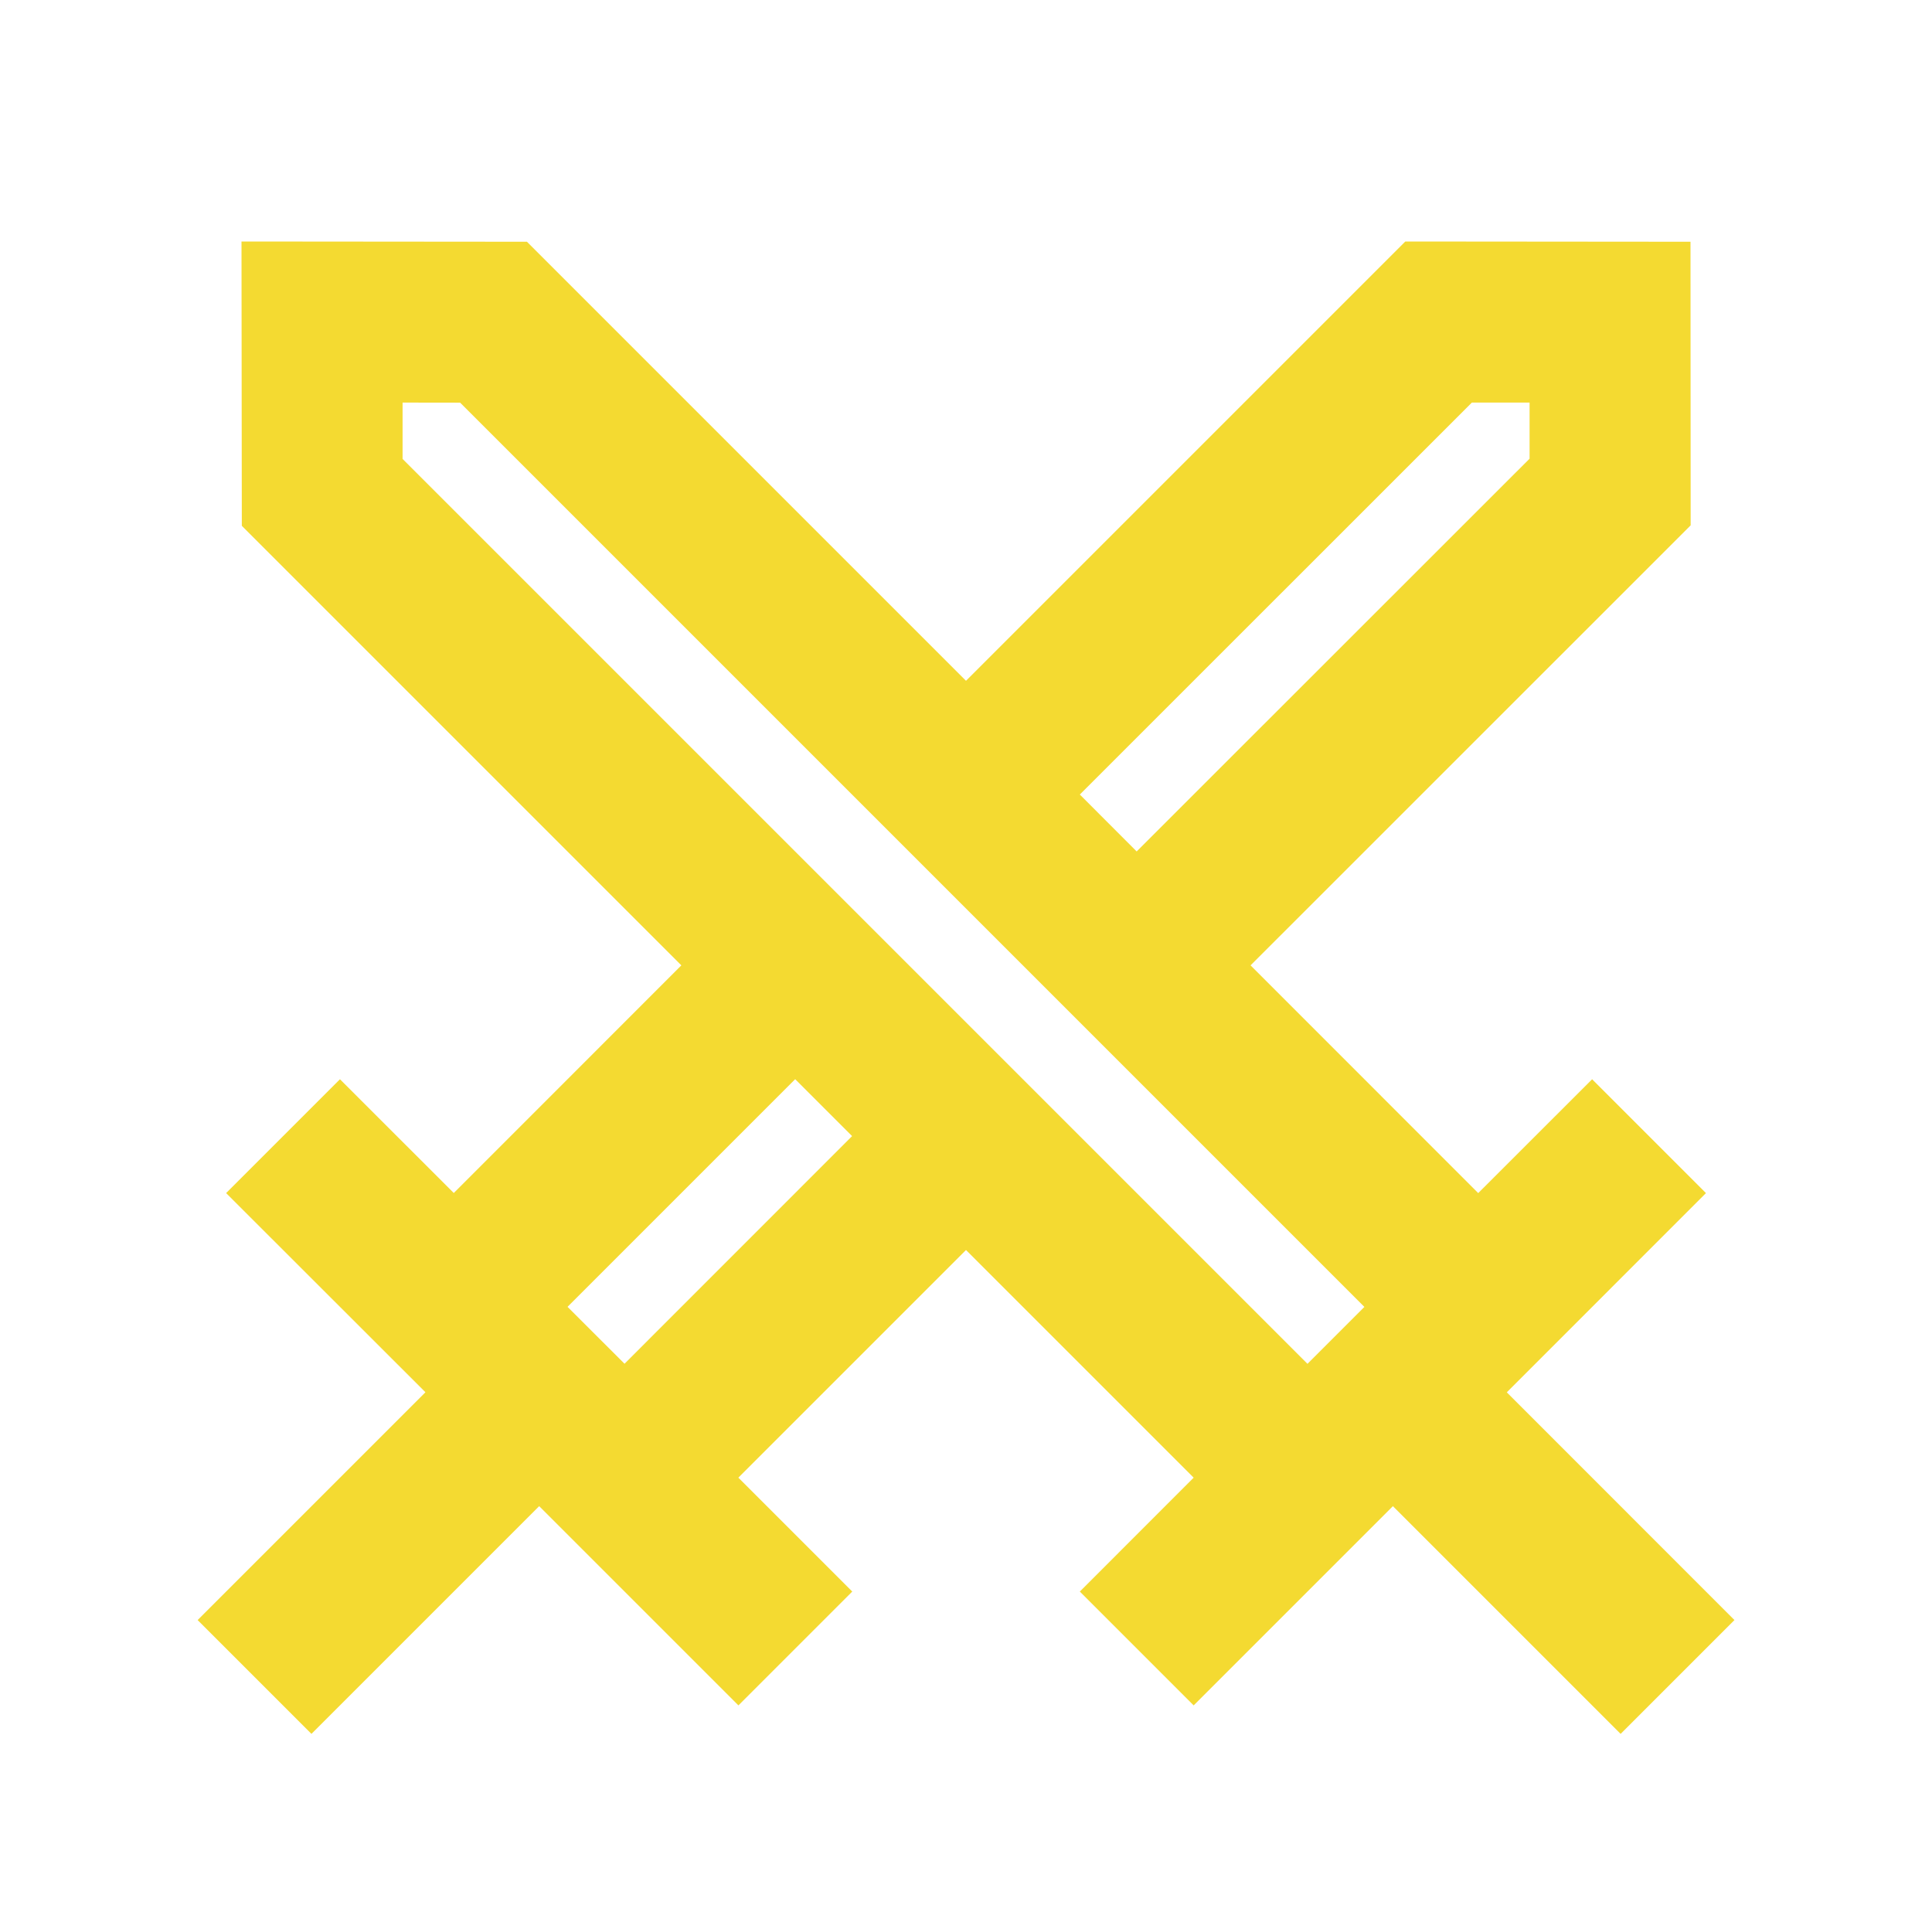
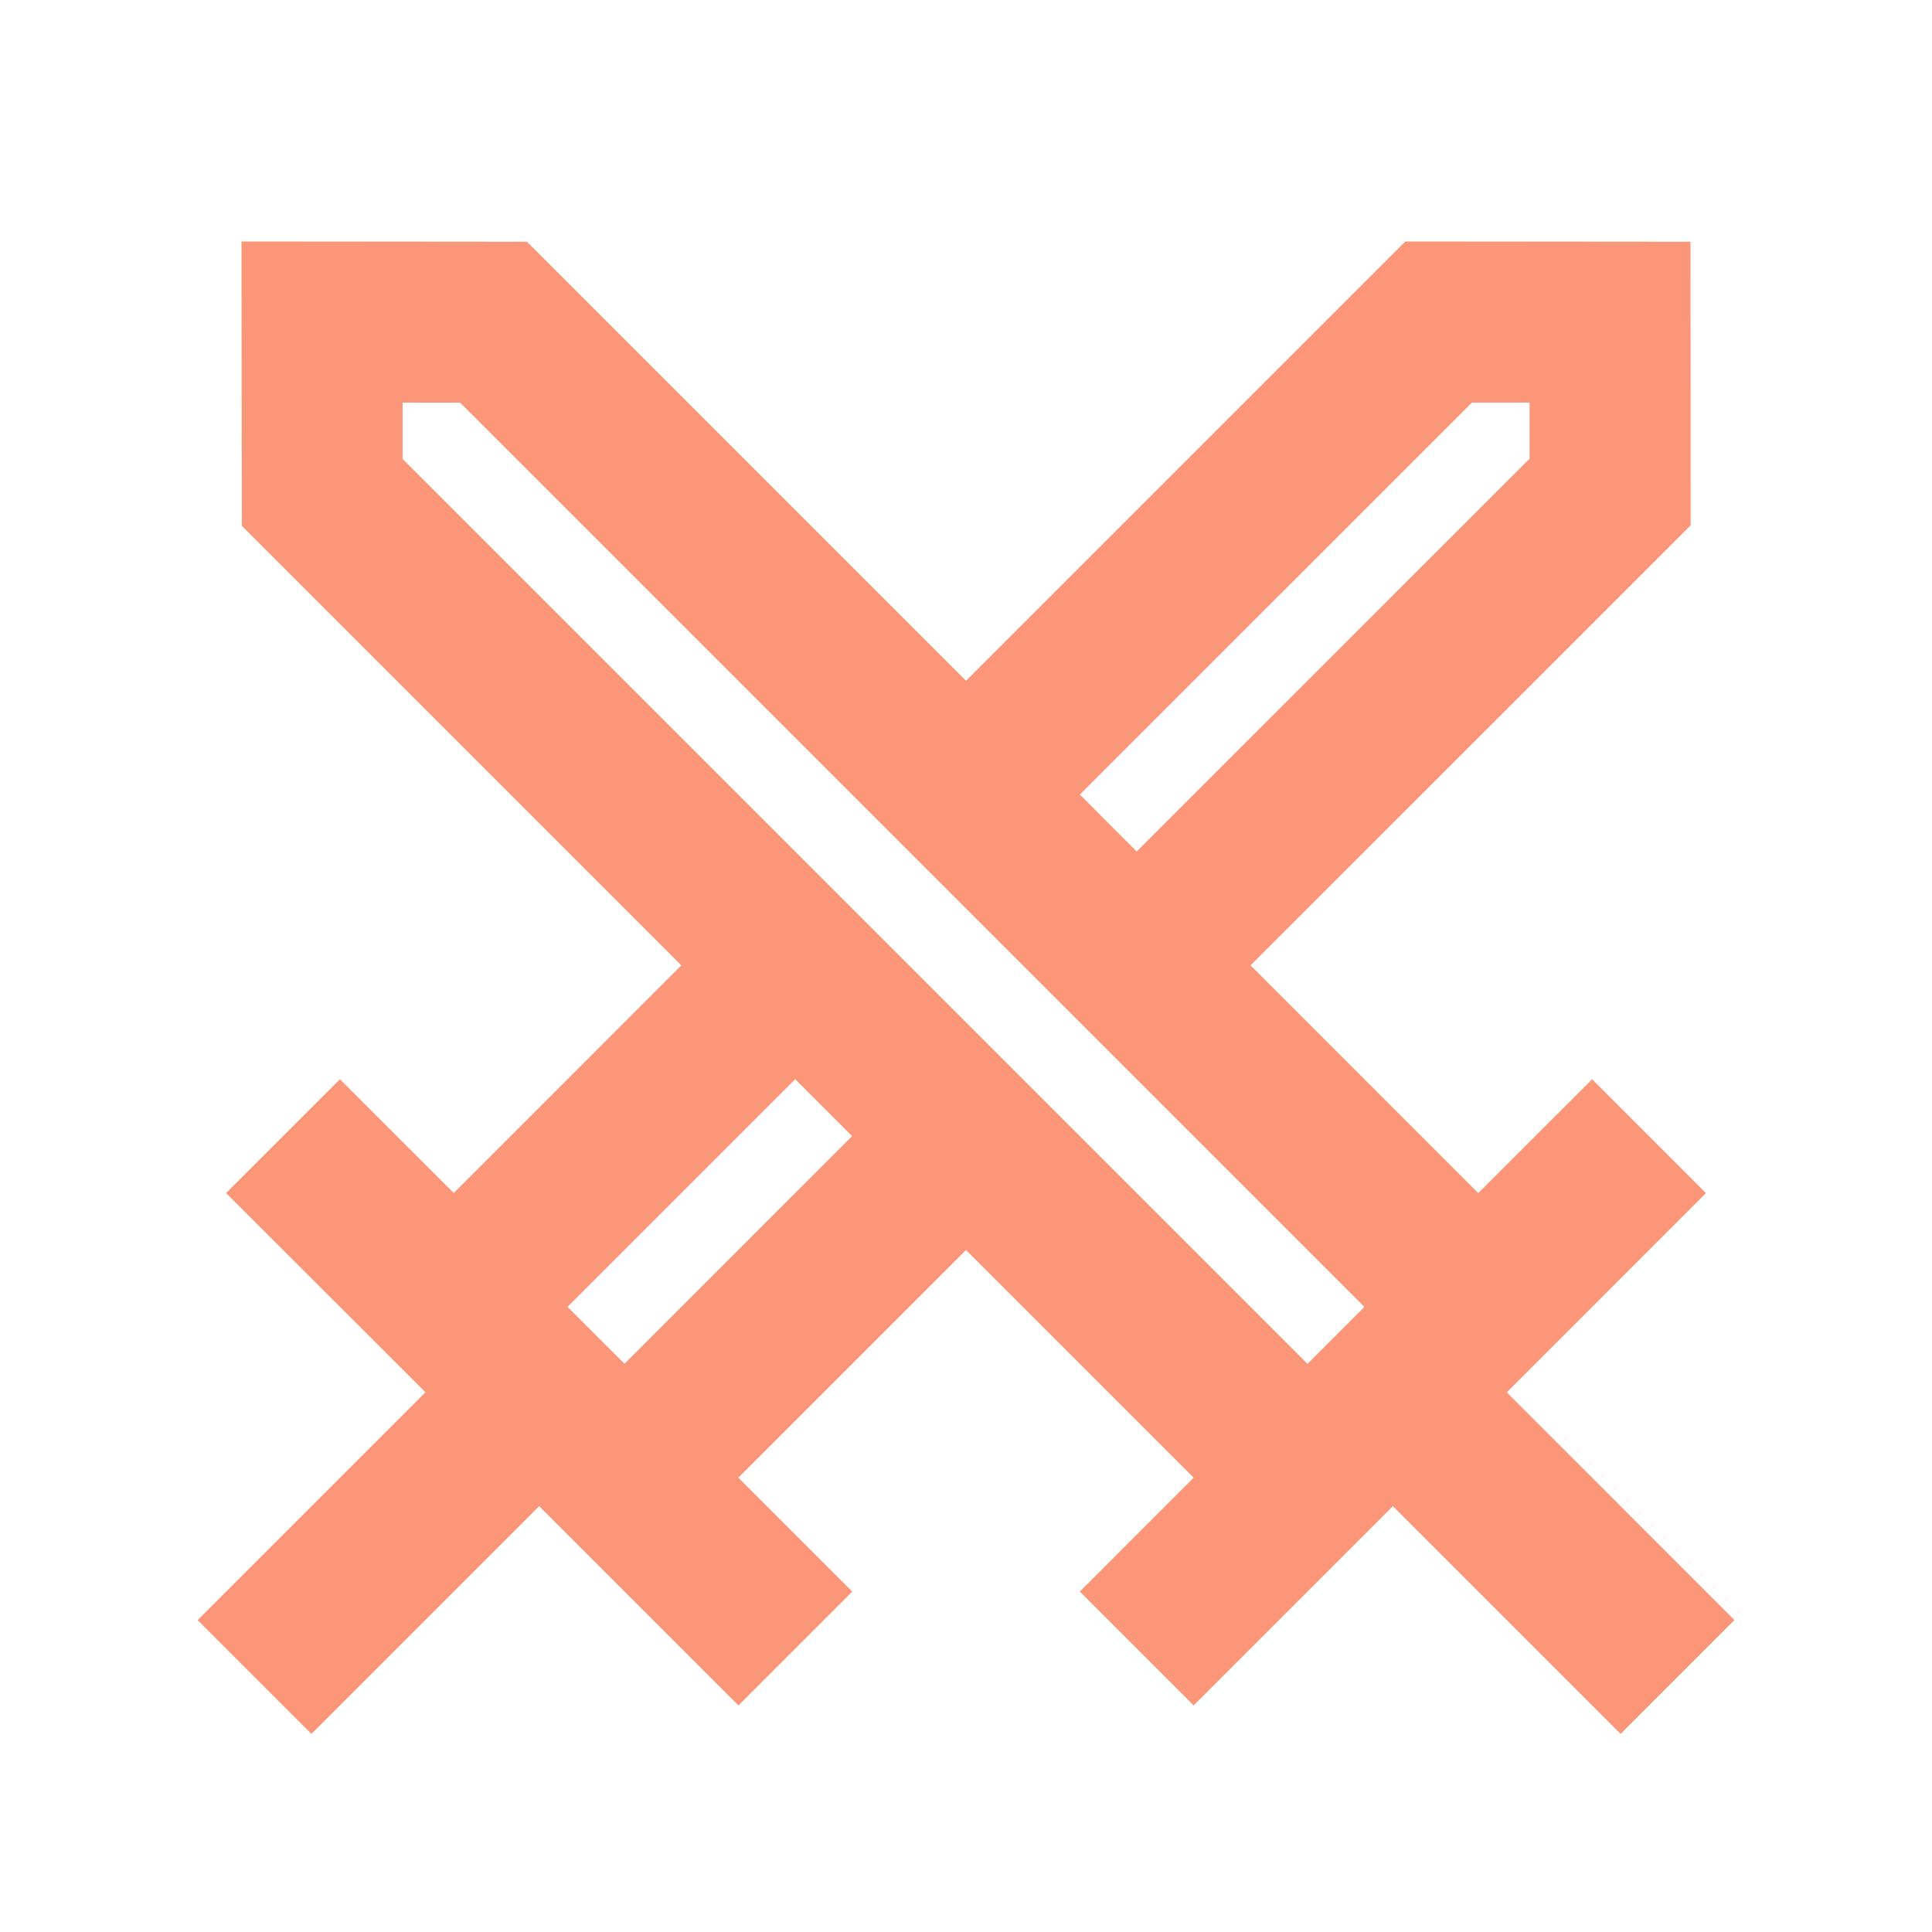
- <svg xmlns="http://www.w3.org/2000/svg" t="1631440438897" class="icon" viewBox="0 0 1024 1024" version="1.1" p-id="2411" width="200" height="200">
+ <svg xmlns="http://www.w3.org/2000/svg" t="1633444124115" class="icon" viewBox="0 0 1024 1024" version="1.1" p-id="1777" width="200" height="200">
  <defs>
    <style type="text/css" />
  </defs>
-   <path d="M896 128.128l0.085 150.315-233.259 233.216 120.661 120.704 60.373-60.331 60.331 60.331-105.557 105.6 120.661 120.704-60.331 60.331-120.704-120.704-105.6 105.6-60.331-60.331 60.331-60.373L512 662.528l-120.661 120.661 60.373 60.373-60.331 60.331-105.6-105.6-120.704 120.704-60.331-60.331 120.747-120.747-105.643-105.557 60.331-60.331 60.331 60.288 120.619-120.661-232.96-232.96L128 128l151.296 0.128L512 360.832 744.832 128 896 128.128zM300.8 692.651l30.208 30.165 120.619-120.661-30.165-30.165-120.661 120.661zM780.117 213.376l-207.787 207.744 30.123 30.165 208.256-208.171v-29.739h-30.592z m-566.741 29.867l479.616 479.616 30.165-30.165L243.883 213.419l-30.507-0.043v29.867z" p-id="2412" fill="#F4DA31" />
+   <path d="M896 128.128l0.085 150.315-233.259 233.216 120.661 120.704 60.373-60.331 60.331 60.331-105.557 105.6 120.661 120.704-60.331 60.331-120.704-120.704-105.6 105.6-60.331-60.331 60.331-60.373L512 662.528l-120.661 120.661 60.373 60.373-60.331 60.331-105.6-105.6-120.704 120.704-60.331-60.331 120.747-120.747-105.643-105.557 60.331-60.331 60.331 60.288 120.619-120.661-232.96-232.96L128 128l151.296 0.128L512 360.832 744.832 128 896 128.128zM300.8 692.651l30.208 30.165 120.619-120.661-30.165-30.165-120.661 120.661zM780.117 213.376l-207.787 207.744 30.123 30.165 208.256-208.171v-29.739h-30.592z m-566.741 29.867l479.616 479.616 30.165-30.165L243.883 213.419l-30.507-0.043v29.867z" p-id="1778" fill="#fb9678" />
</svg>
